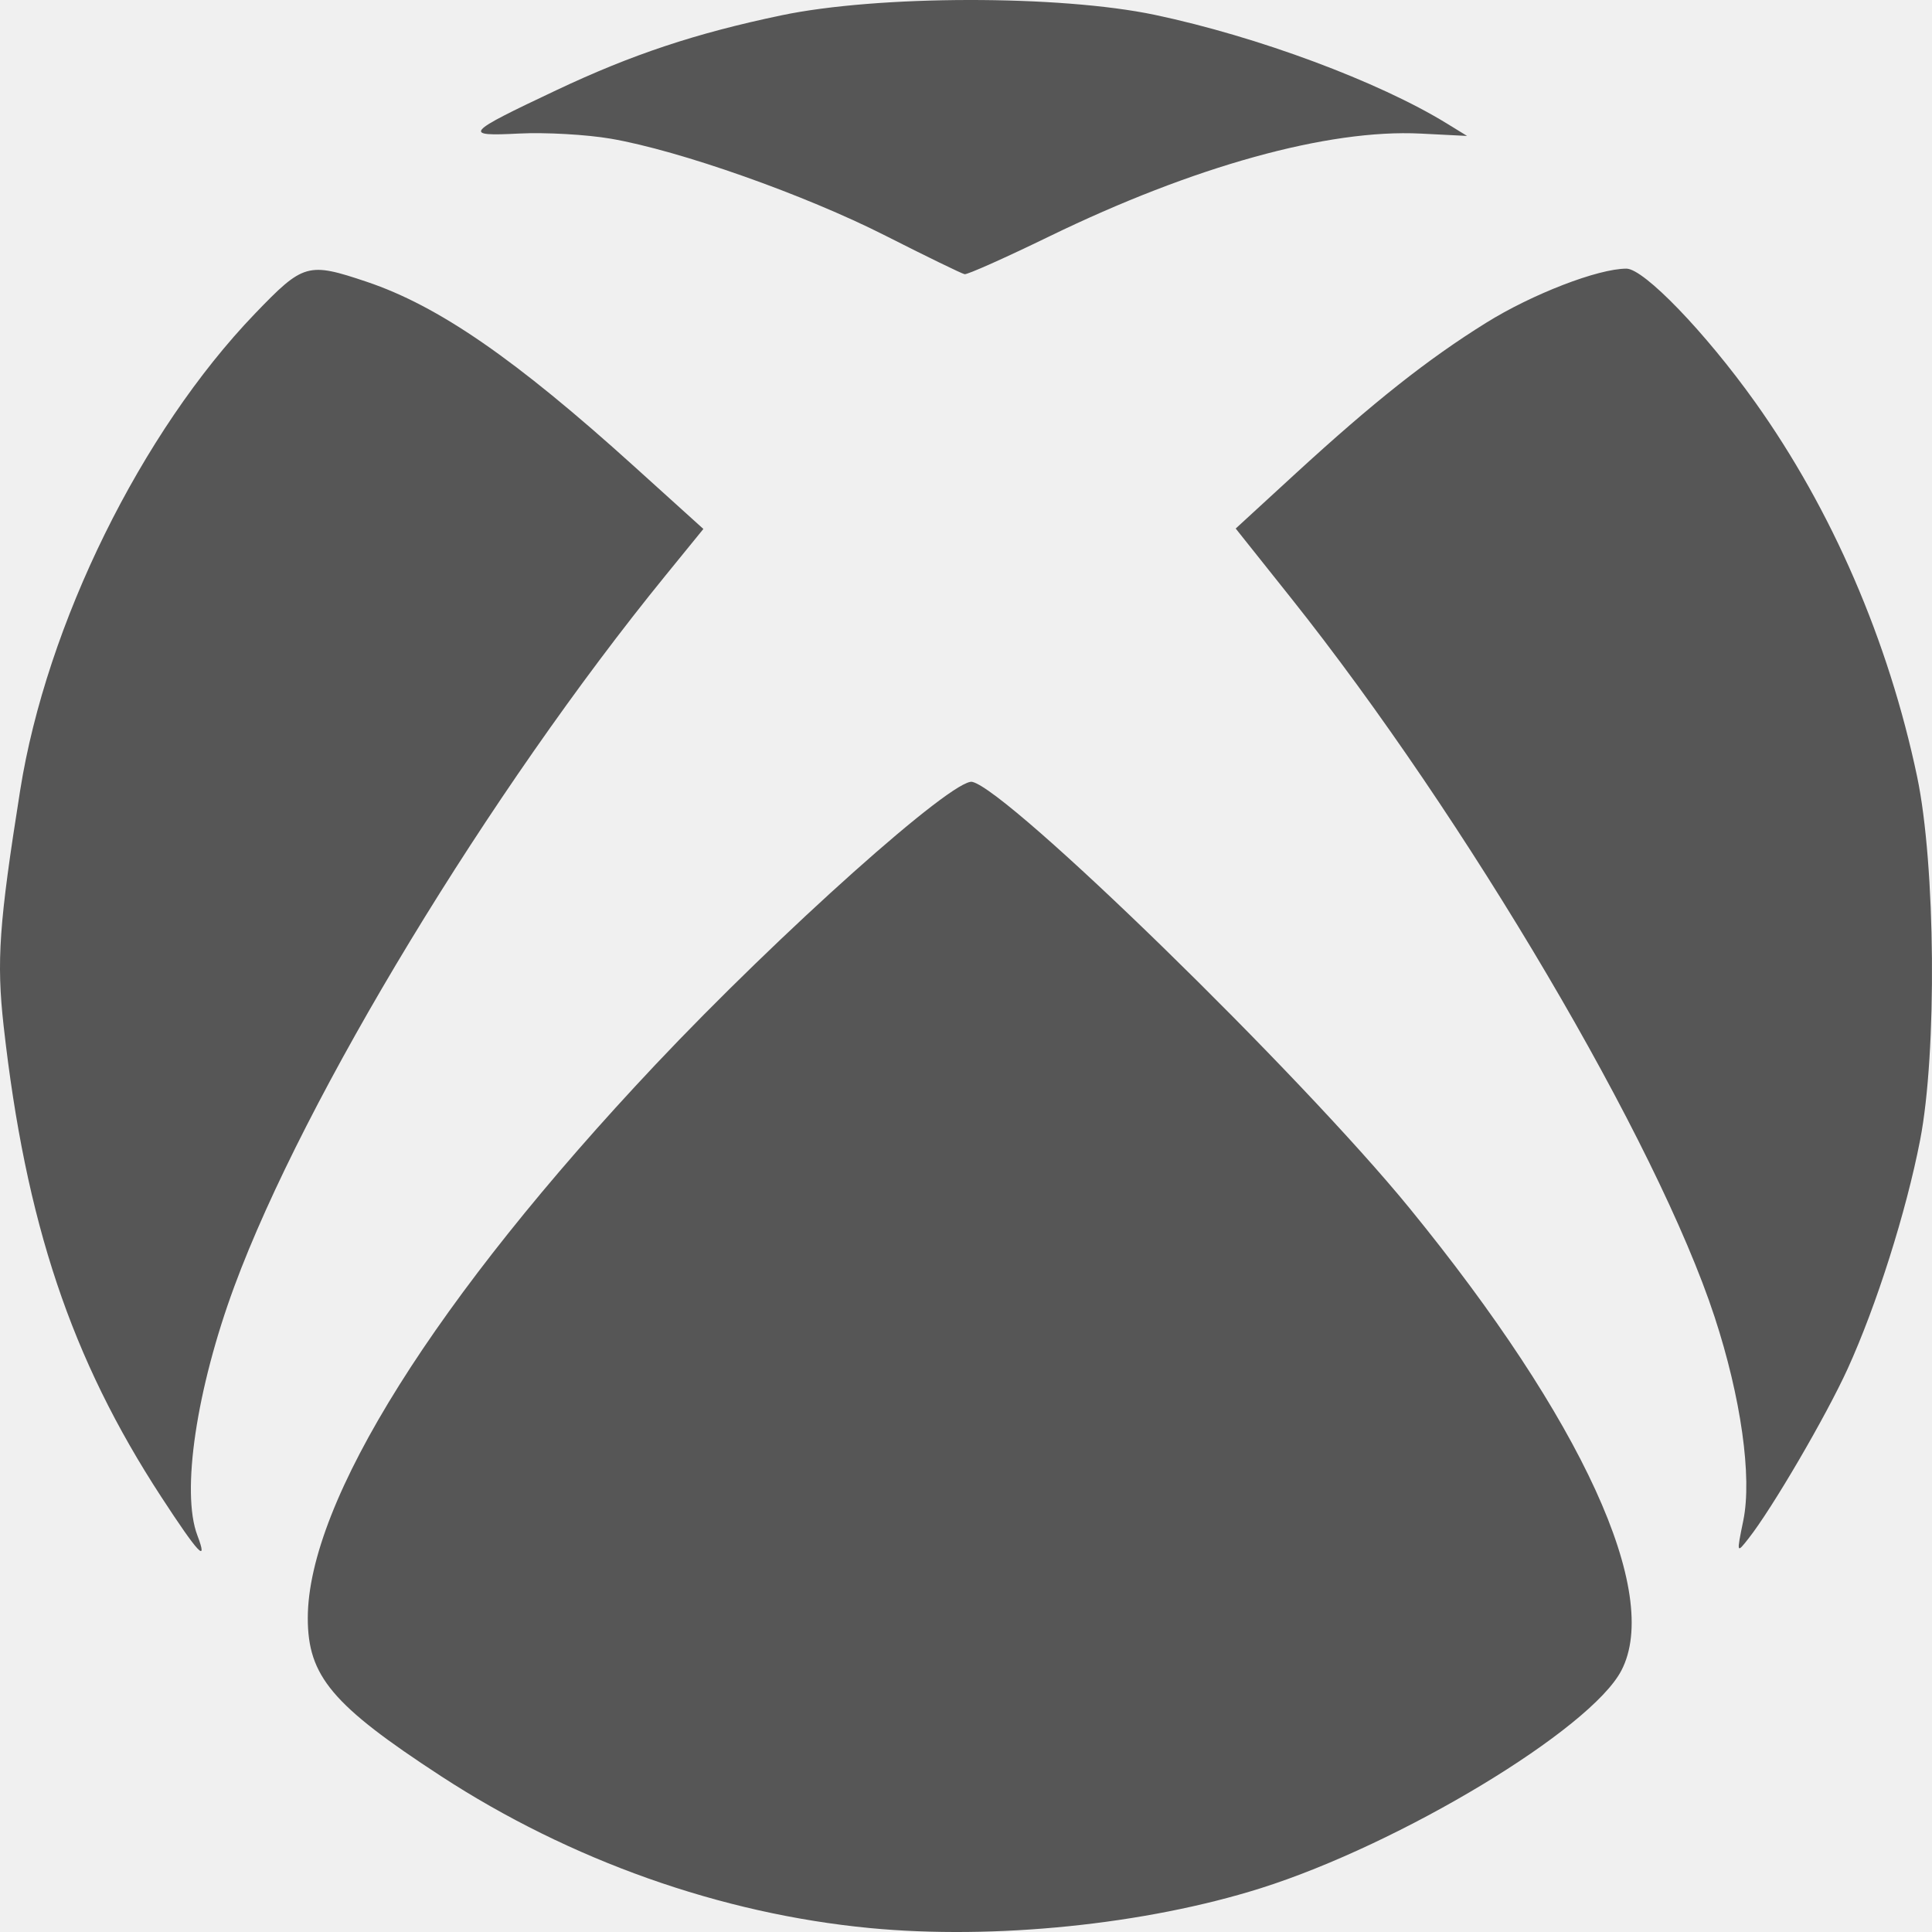
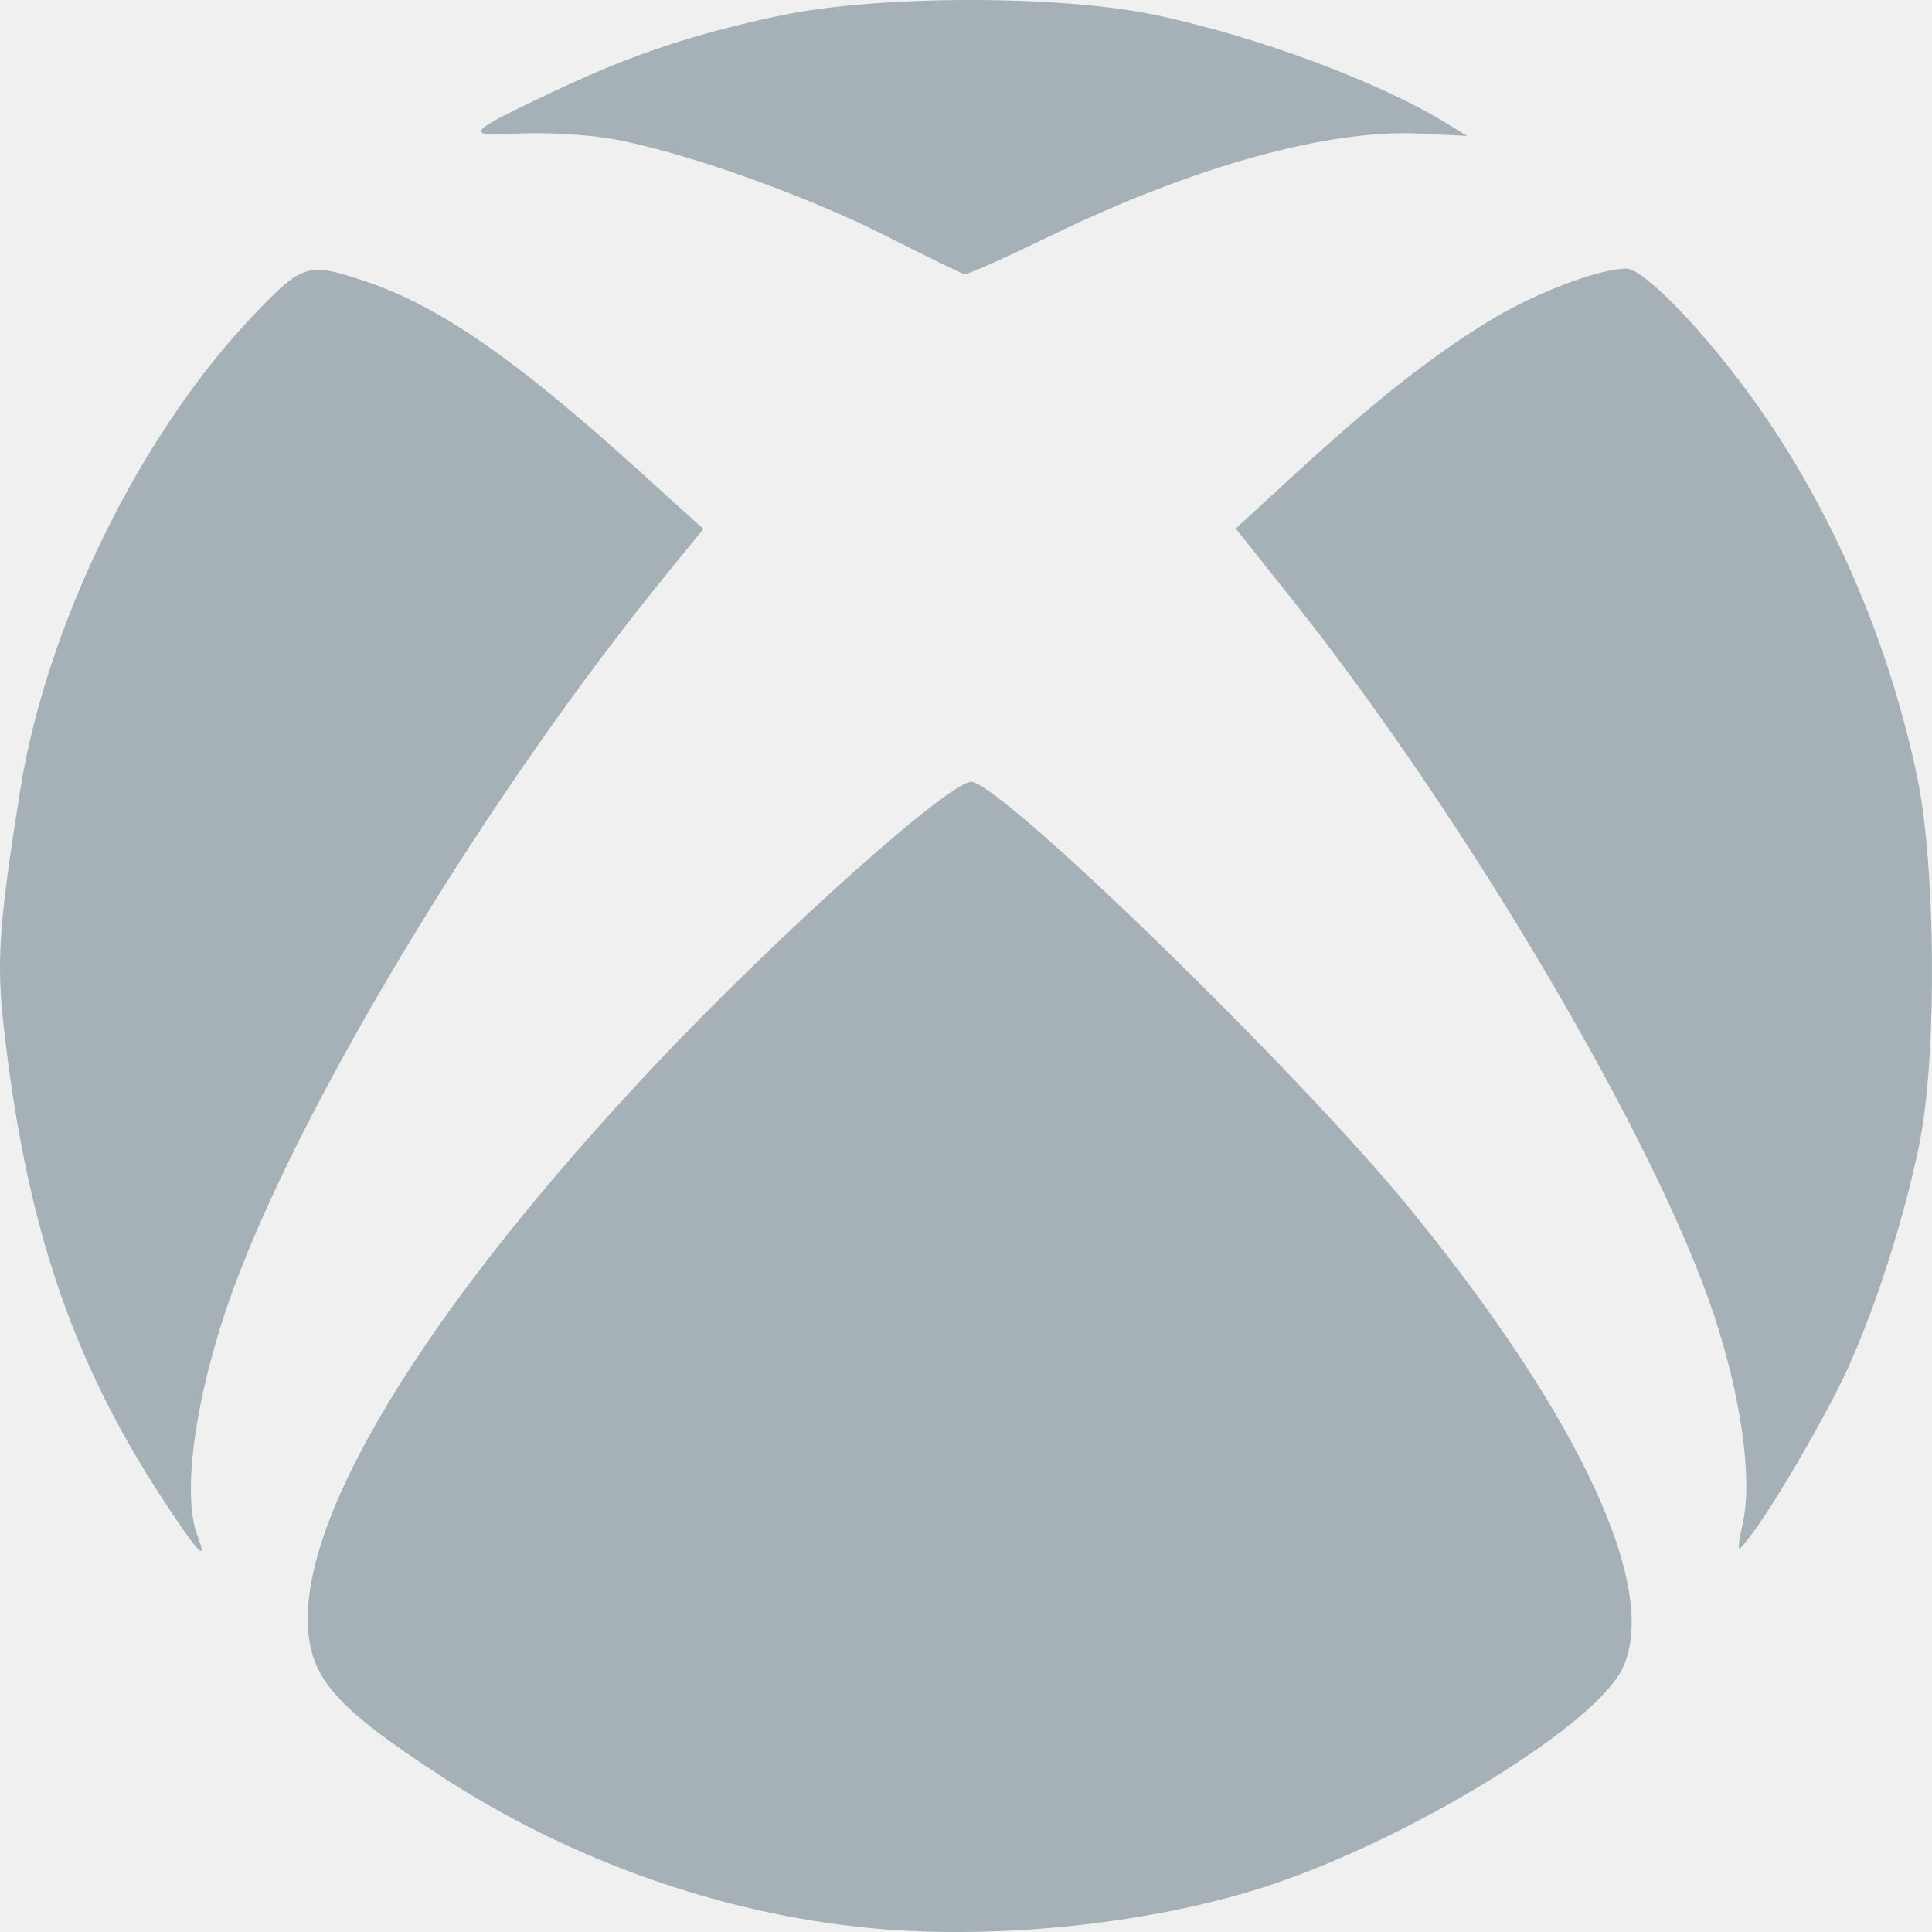
<svg xmlns="http://www.w3.org/2000/svg" width="42" height="42" viewBox="0 0 42 42" fill="none">
-   <g clip-path="url(#clip0)">
-     <path d="M18.906 41.914C15.671 41.604 12.395 40.443 9.581 38.608C7.224 37.07 6.691 36.438 6.691 35.177C6.691 32.643 9.478 28.206 14.247 23.147C16.956 20.274 20.728 16.906 21.136 16.997C21.929 17.175 28.27 23.357 30.644 26.267C34.398 30.869 36.124 34.636 35.247 36.316C34.581 37.593 30.445 40.089 27.407 41.048C24.903 41.838 21.615 42.173 18.906 41.914ZM3.507 32.543C1.547 29.539 0.557 26.581 0.079 22.303C-0.078 20.891 -0.022 20.083 0.438 17.184C1.011 13.57 3.07 9.39 5.544 6.817C6.597 5.722 6.691 5.695 7.976 6.127C9.535 6.653 11.201 7.802 13.784 10.137L15.291 11.499L14.469 12.509C10.648 17.201 6.615 23.85 5.095 27.963C4.269 30.2 3.935 32.445 4.291 33.379C4.531 34.011 4.31 33.775 3.507 32.543ZM37.898 33.054C38.092 32.109 37.847 30.375 37.273 28.626C36.031 24.837 31.878 17.79 28.064 12.998L26.863 11.49L28.162 10.297C29.858 8.741 31.035 7.809 32.306 7.018C33.309 6.393 34.741 5.84 35.357 5.84C35.737 5.84 37.074 7.227 38.153 8.74C39.824 11.083 41.053 13.924 41.676 16.881C42.079 18.792 42.112 22.882 41.741 24.788C41.437 26.352 40.793 28.381 40.166 29.757C39.696 30.788 38.526 32.791 38.014 33.442C37.751 33.777 37.75 33.777 37.898 33.054H37.898ZM19.252 5.125C17.492 4.232 14.778 3.273 13.278 3.015C12.752 2.925 11.856 2.874 11.285 2.903C10.048 2.966 10.103 2.901 12.088 1.964C13.738 1.184 15.115 0.726 16.983 0.334C19.085 -0.107 23.036 -0.112 25.105 0.323C27.339 0.794 29.97 1.773 31.452 2.684L31.893 2.955L30.882 2.904C28.873 2.803 25.946 3.614 22.803 5.143C21.855 5.604 21.03 5.972 20.97 5.961C20.91 5.95 20.137 5.574 19.252 5.125V5.125Z" fill="#565656" />
-   </g>
-   <defs>
-     <clipPath id="clip0">
-       <rect width="42" height="42" fill="white" />
-     </clipPath>
-   </defs>
+   <path d="M18.906 41.914C15.671 41.604 12.395 40.443 9.581 38.608C7.224 37.07 6.691 36.438 6.691 35.177C6.691 32.643 9.478 28.206 14.247 23.147C16.956 20.274 20.728 16.906 21.136 16.997C21.929 17.175 28.27 23.357 30.644 26.267C34.398 30.869 36.124 34.636 35.247 36.316C34.581 37.593 30.445 40.089 27.407 41.048C24.903 41.838 21.615 42.173 18.906 41.914ZM3.507 32.543C1.547 29.539 0.557 26.581 0.079 22.303C-0.078 20.891 -0.022 20.083 0.438 17.184C1.011 13.57 3.07 9.39 5.544 6.817C6.597 5.722 6.691 5.695 7.976 6.127C9.535 6.653 11.201 7.802 13.784 10.137L15.291 11.499L14.469 12.509C10.648 17.201 6.615 23.85 5.095 27.963C4.269 30.2 3.935 32.445 4.291 33.379C4.531 34.011 4.31 33.775 3.507 32.543ZM37.898 33.054C38.092 32.109 37.847 30.375 37.273 28.626C36.031 24.837 31.878 17.79 28.064 12.998L26.863 11.49L28.162 10.297C29.858 8.741 31.035 7.809 32.306 7.018C33.309 6.393 34.741 5.84 35.357 5.84C35.737 5.84 37.074 7.227 38.153 8.74C39.824 11.083 41.053 13.924 41.676 16.881C42.079 18.792 42.112 22.882 41.741 24.788C41.437 26.352 40.793 28.381 40.166 29.757C39.696 30.788 38.526 32.791 38.014 33.442C37.751 33.777 37.75 33.777 37.898 33.054ZM19.252 5.125C17.492 4.232 14.778 3.273 13.278 3.015C12.752 2.925 11.856 2.874 11.285 2.903C10.048 2.966 10.103 2.901 12.088 1.964C13.738 1.184 15.115 0.726 16.983 0.334C19.085 -0.107 23.036 -0.112 25.105 0.323C27.339 0.794 29.97 1.773 31.452 2.684L31.893 2.955L30.882 2.904C28.873 2.803 25.946 3.614 22.803 5.143C21.855 5.604 21.03 5.972 20.97 5.961C20.91 5.95 20.137 5.574 19.252 5.125Z" fill="#A6B1B7" />
</svg>
